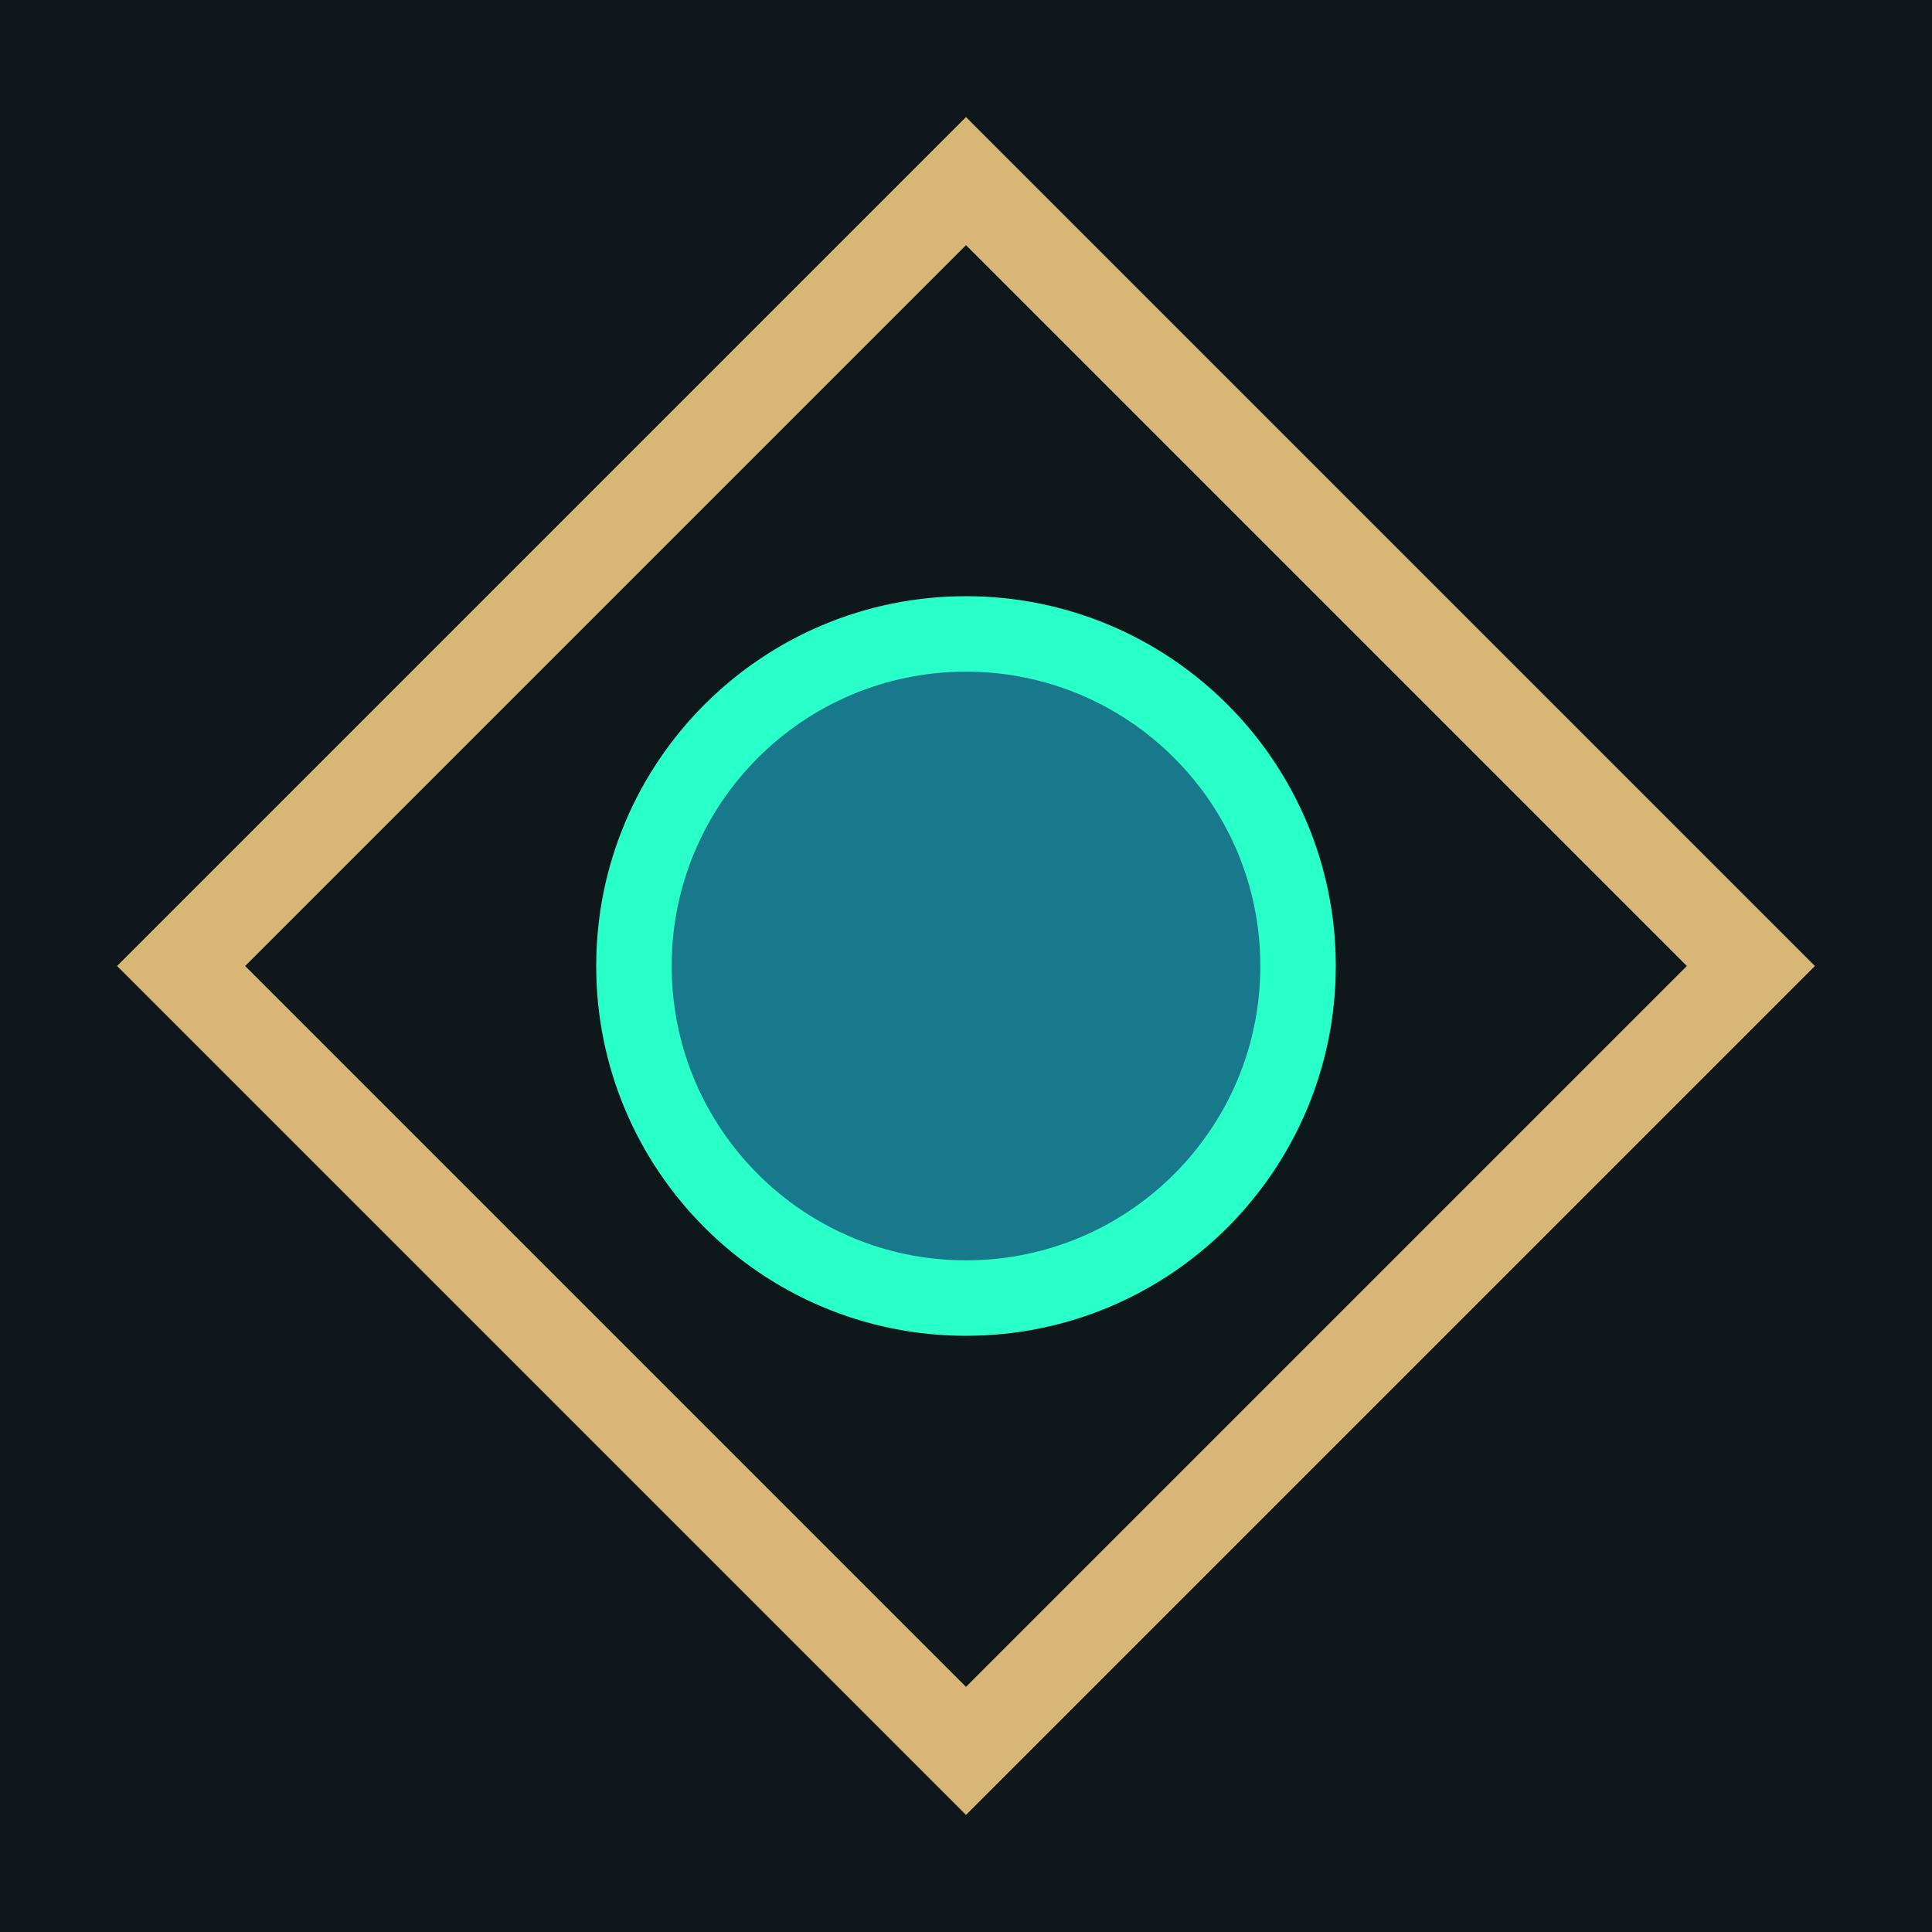
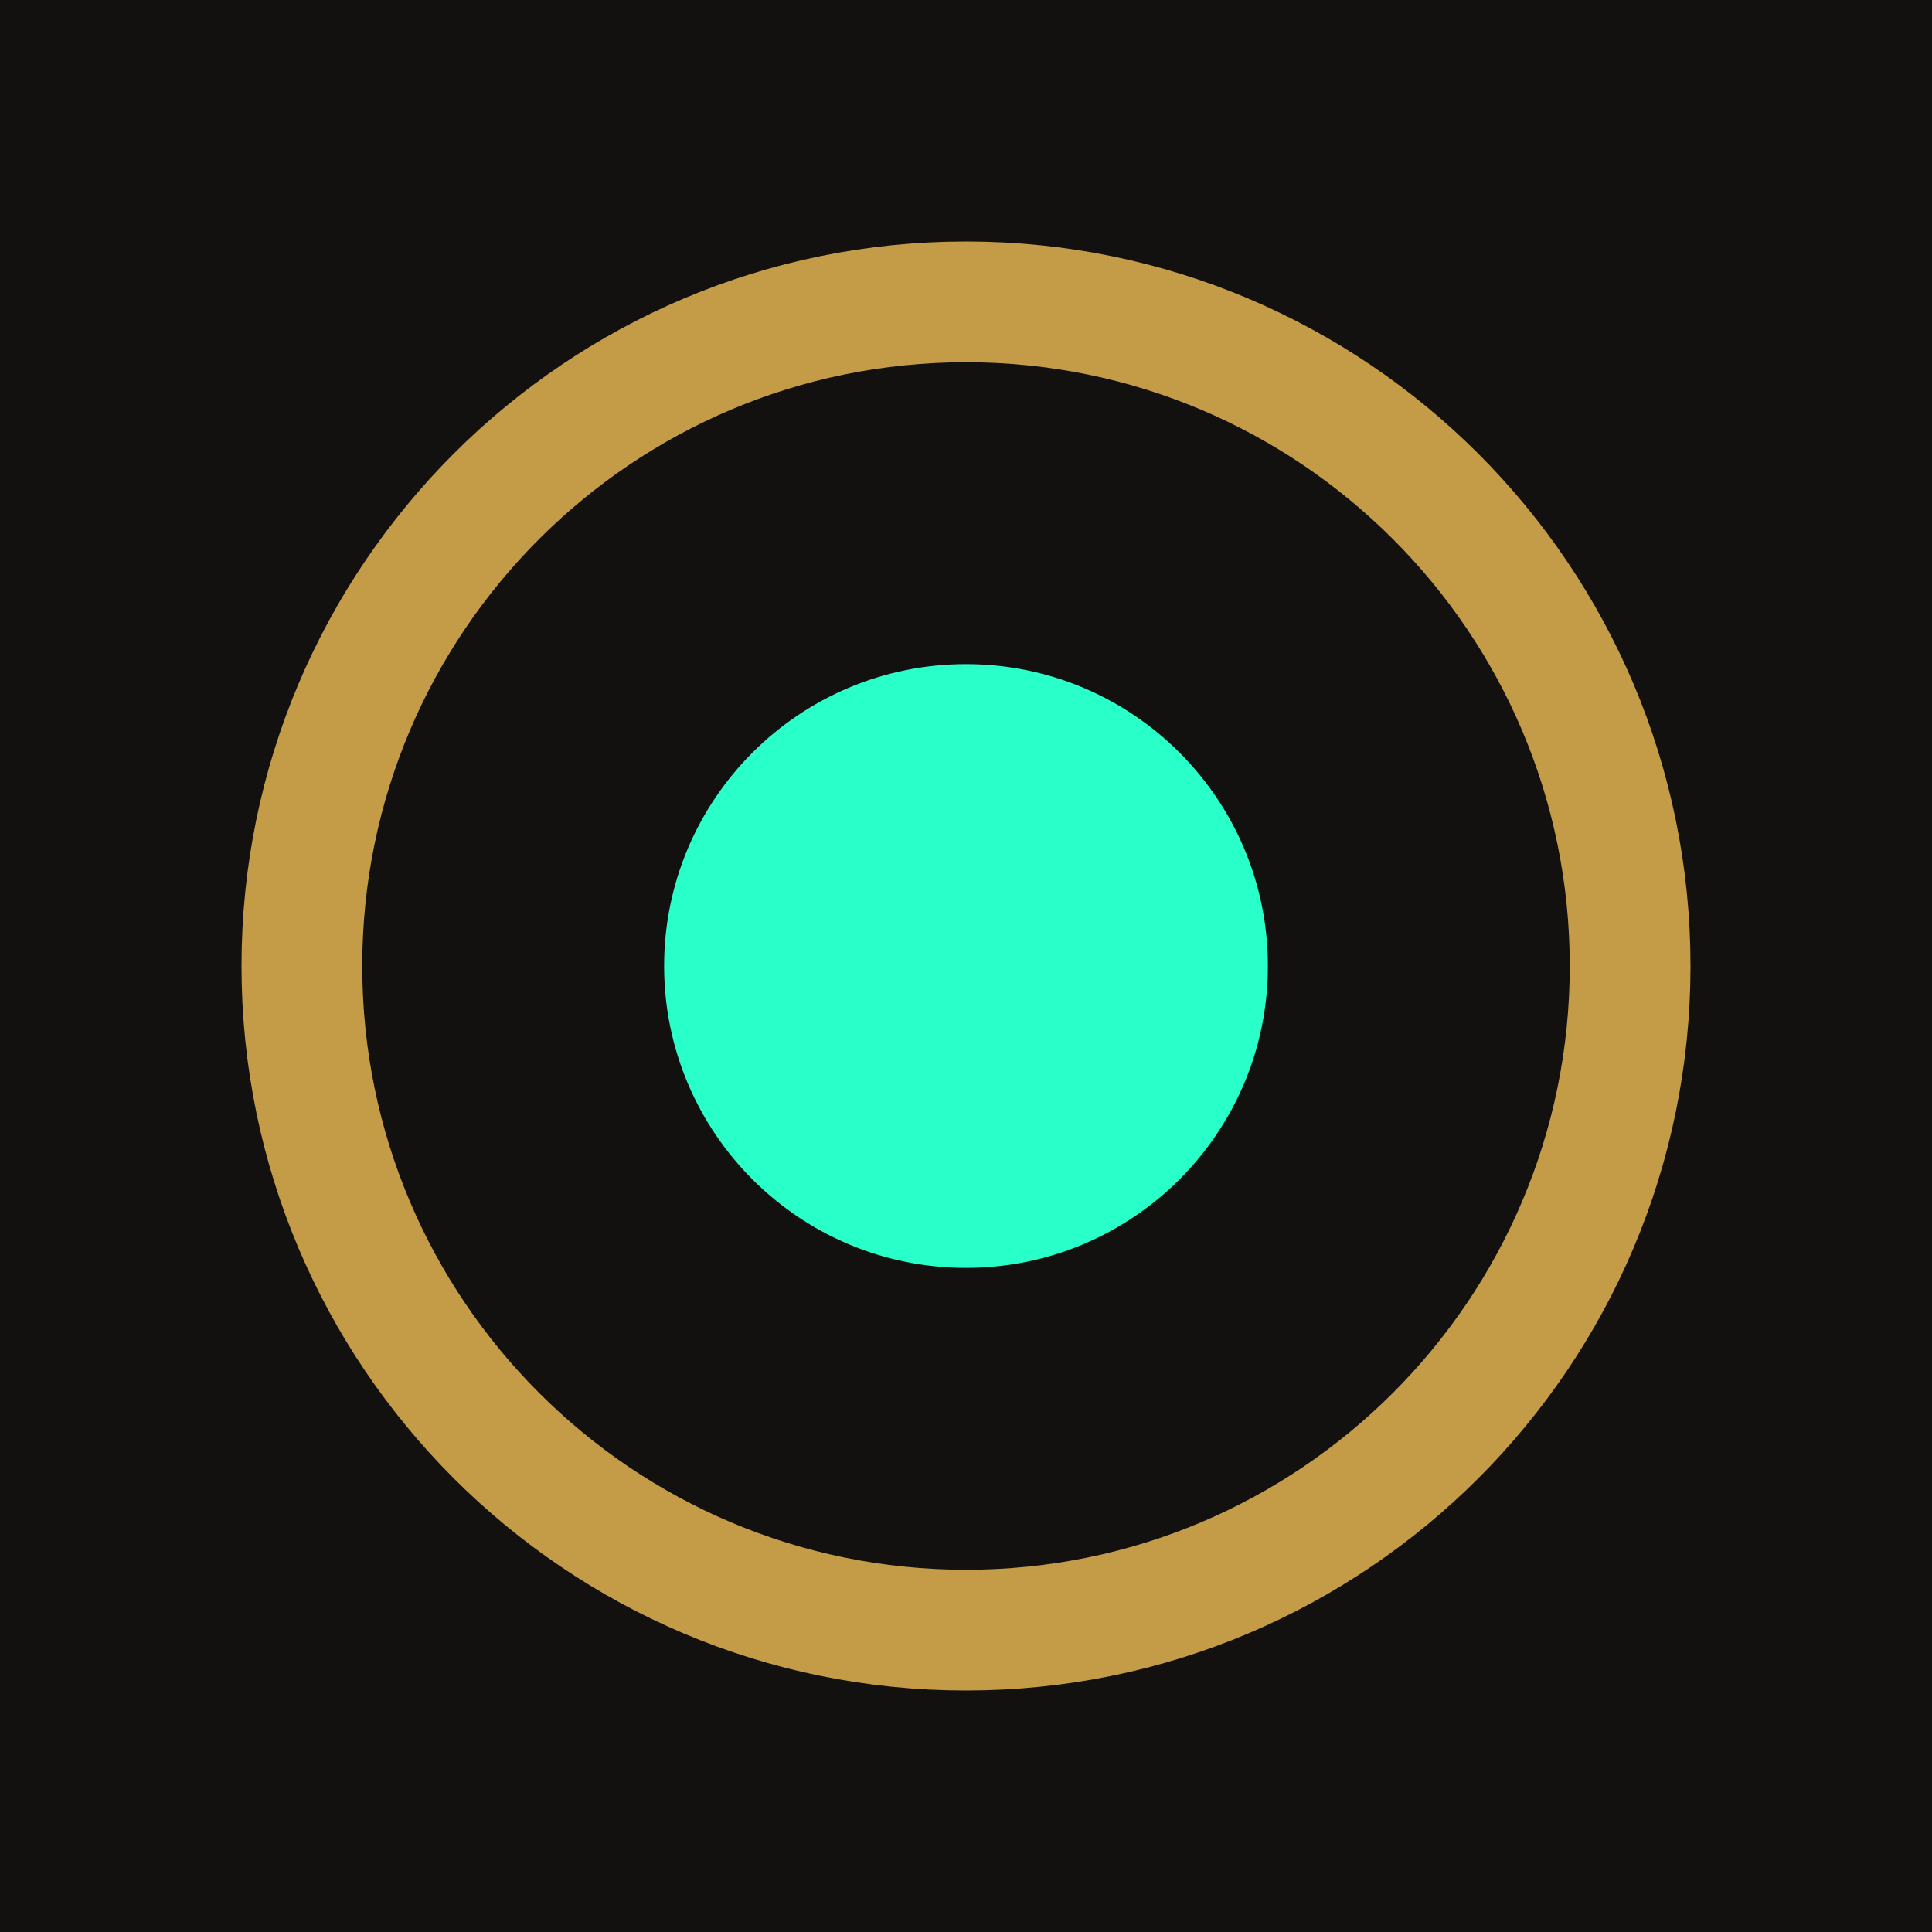
<svg xmlns="http://www.w3.org/2000/svg" viewBox="0 0 64 64">
-   <rect width="64" height="64" fill="#0e1719" />
-   <path d="M32 6 58 32 32 58 6 32Z" fill="none" stroke="#d8b676" stroke-width="3" />
-   <circle cx="32" cy="32" r="11" fill="#18788c" stroke="#29ffc9" stroke-width="2.5" />
+   <rect width="64" height="64" fill="#121110" />
+   <circle cx="32" cy="32" r="22" fill="none" stroke="#c49c47" stroke-width="4" />
+   <circle cx="32" cy="32" r="10" fill="#29ffc9" />
</svg>
